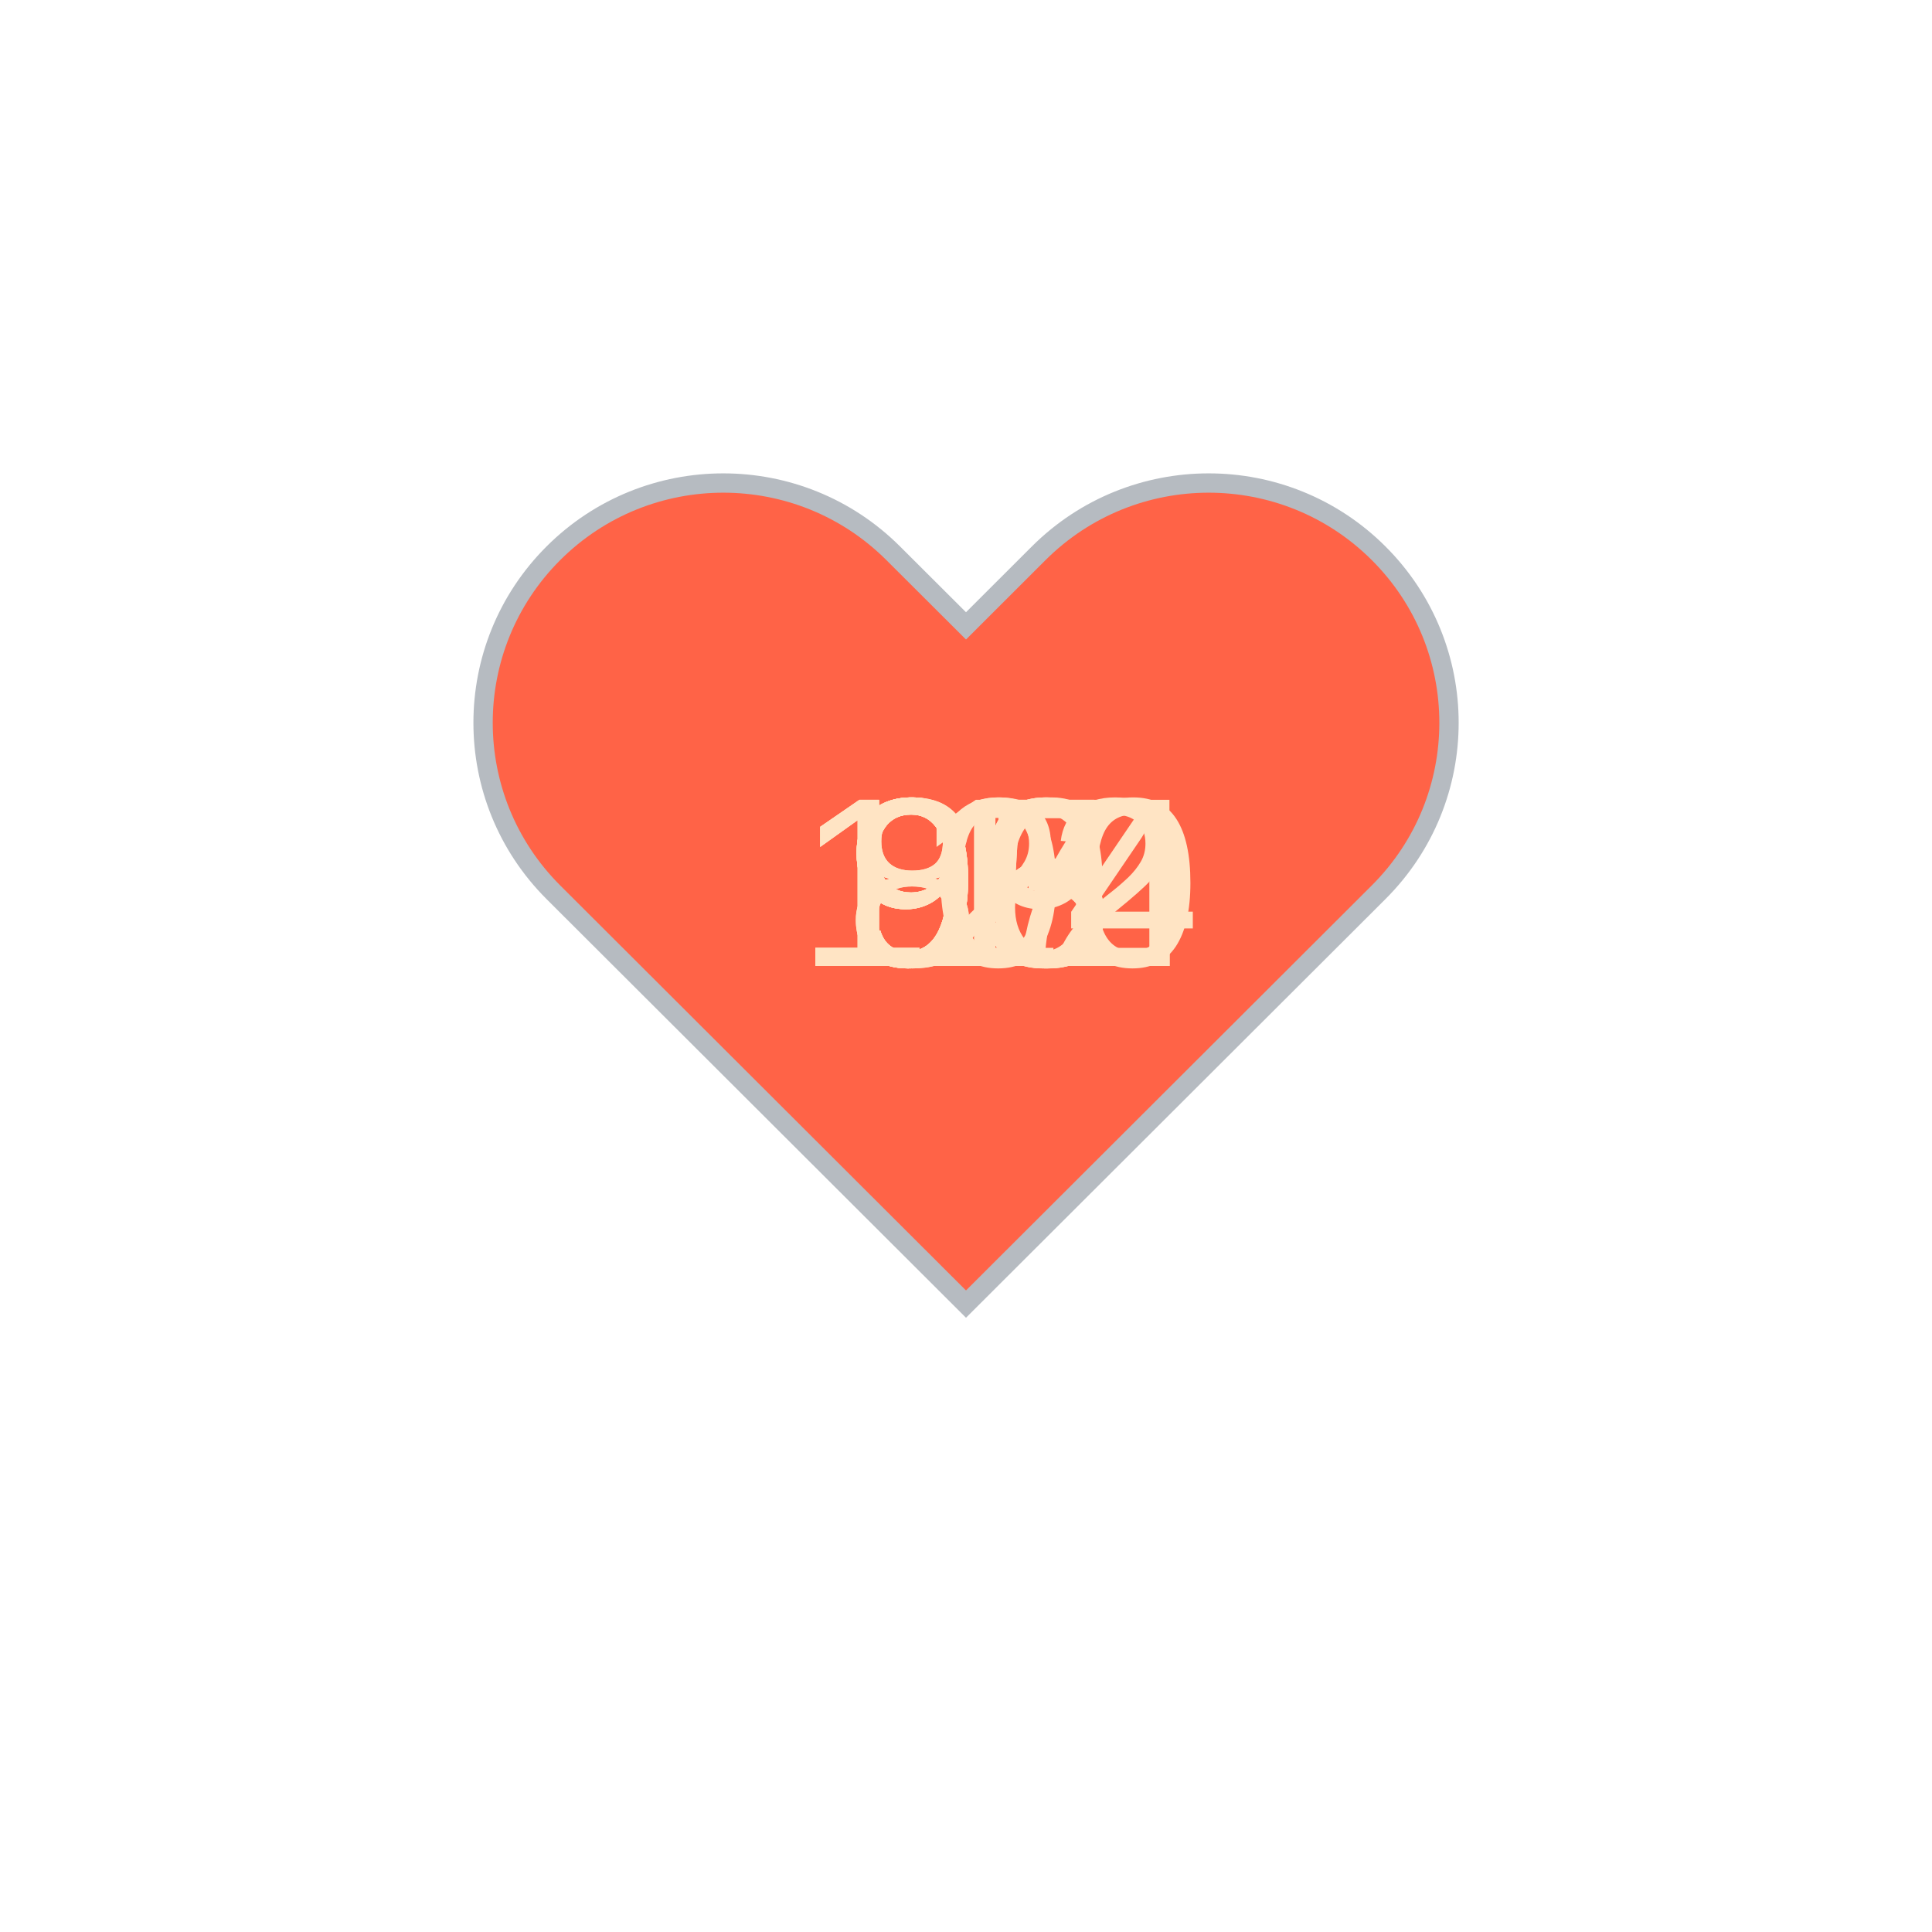
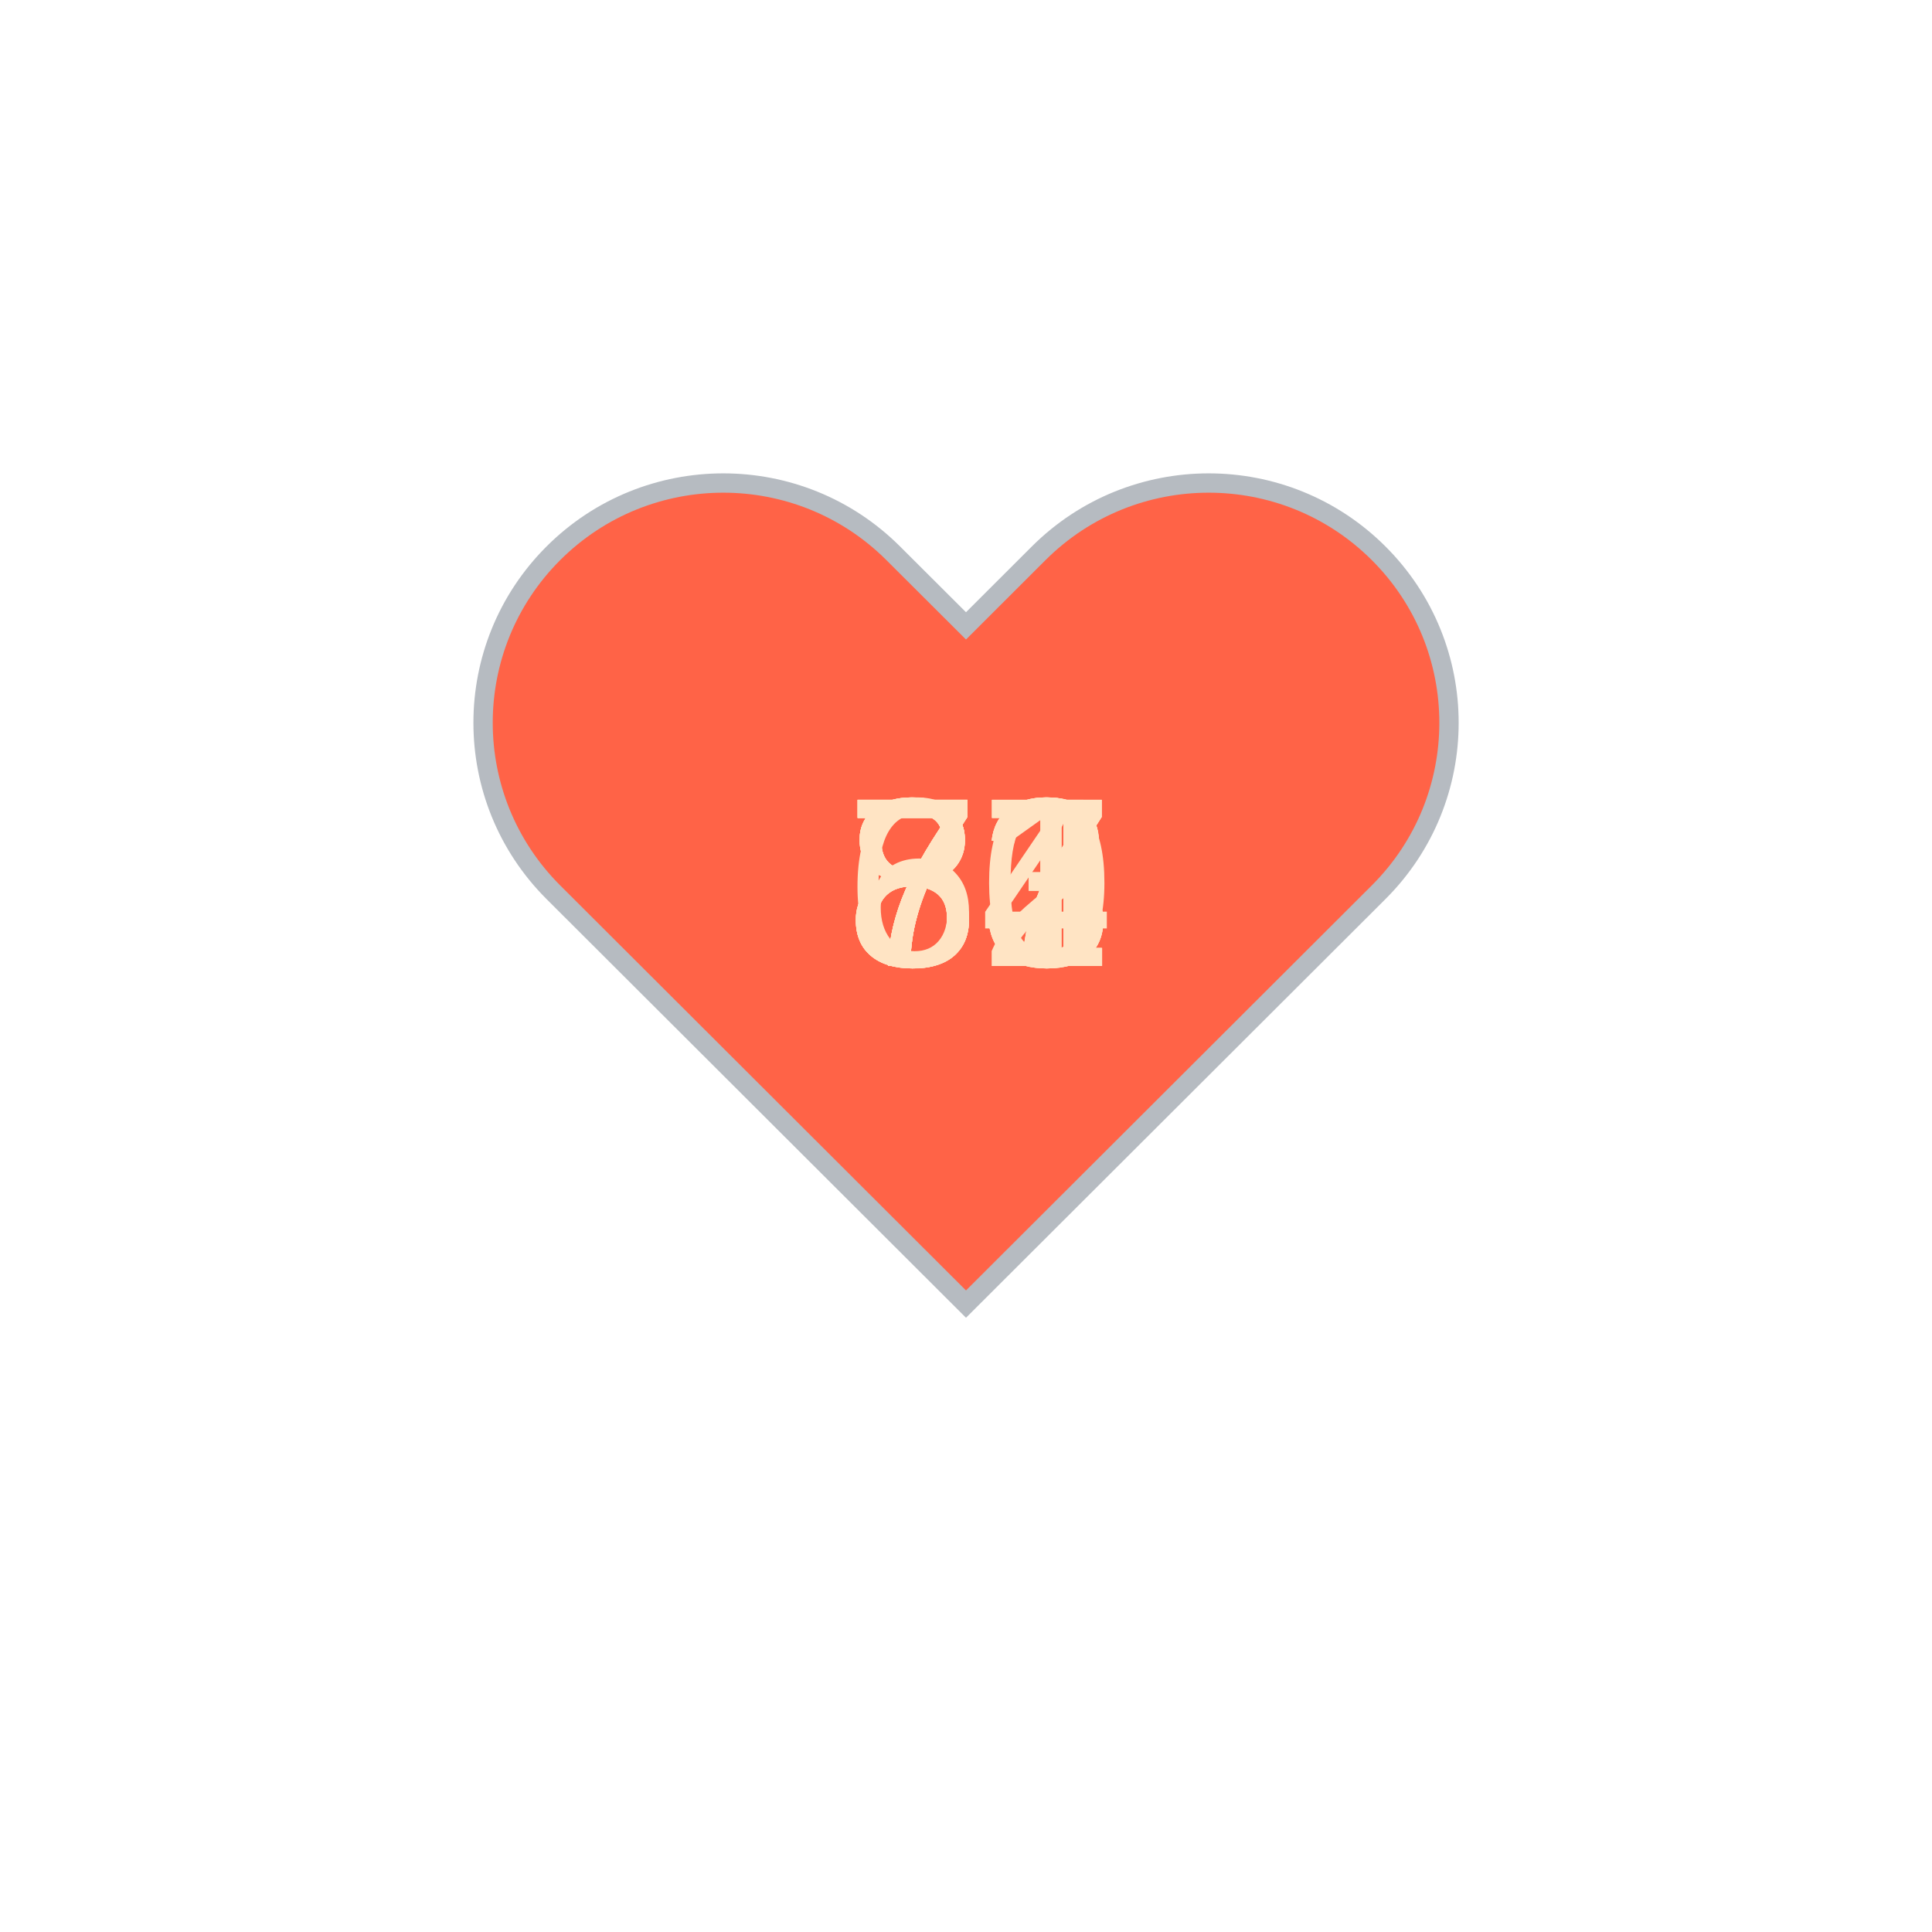
<svg xmlns="http://www.w3.org/2000/svg" baseProfile="full" height="150" version="1.1" viewBox="0,0,200,200" width="150">
  <defs />
  <g transform="translate(100 100)">
    <path d="M92.71,7.27L92.71,7.27c-9.71-9.69-25.46-9.69-35.18,0L50,14.79l-7.54-7.52C32.75-2.42,17-2.42,7.29,7.27v0 c-9.71,9.69-9.71,25.41,0,35.1L50,85l42.71-42.63C102.43,32.68,102.43,16.96,92.71,7.27z" fill="tomato" stroke="#B6BBC1" stroke-width="2" transform="translate(-50 -50)" />
-     <animateTransform additive="sum" attributeName="transform" dur="24s" repeatCount="indefinite" type="scale" values="0.75;1;0.875;1;0.75;1;0.875;1;0.875;1;1.5;1;0.75;1;0.875;1;1.25;1;0.75;" />
+     <animateTransform additive="sum" attributeName="transform" dur="24s" repeatCount="indefinite" type="scale" values="1.5;1;1.125;1;1.5;1;1.125;1;1.125;1;1.125;1;0.75;1;1.25;1;1.25;1;1.375;" />
    <text fill="bisque" style="font-size:25px; font-family:Arial" transform="translate(-12.5 0)">87<animate attributeName="opacity" dur="24s" keyTimes="0;0.1;0.2;0.3;0.4;0.5;0.6;0.7;0.8;0.9;1.0" repeatCount="indefinite" values="1;0;0;0;0;0;0;0;0;0;0" />
    </text>
-     <text fill="bisque" style="font-size:25px; font-family:Arial" transform="translate(-12.5 0)">95<animate attributeName="opacity" dur="24s" keyTimes="0;0.1;0.2;0.3;0.4;0.5;0.6;0.7;0.8;0.9;1.0" repeatCount="indefinite" values="0;1;0;0;0;0;0;0;0;0;0" />
+     <text fill="bisque" style="font-size:25px; font-family:Arial" transform="translate(-12.5 0)">72<animate attributeName="opacity" dur="24s" keyTimes="0;0.1;0.2;0.3;0.4;0.5;0.6;0.7;0.8;0.9;1.0" repeatCount="indefinite" values="0;1;0;0;0;0;0;0;0;0;0" />
    </text>
-     <text fill="bisque" style="font-size:25px; font-family:Arial" transform="translate(-12.5 0)">93<animate attributeName="opacity" dur="24s" keyTimes="0;0.1;0.2;0.3;0.4;0.5;0.6;0.7;0.8;0.9;1.0" repeatCount="indefinite" values="0;0;1;0;0;0;0;0;0;0;0" />
+     <text fill="bisque" style="font-size:25px; font-family:Arial" transform="translate(-12.5 0)">87<animate attributeName="opacity" dur="24s" keyTimes="0;0.1;0.2;0.3;0.4;0.5;0.6;0.7;0.8;0.9;1.0" repeatCount="indefinite" values="0;0;1;0;0;0;0;0;0;0;0" />
    </text>
-     <text fill="bisque" style="font-size:25px; font-family:Arial" transform="translate(-12.5 0)">96<animate attributeName="opacity" dur="24s" keyTimes="0;0.1;0.2;0.3;0.4;0.5;0.6;0.7;0.8;0.9;1.0" repeatCount="indefinite" values="0;0;0;1;0;0;0;0;0;0;0" />
+     <text fill="bisque" style="font-size:25px; font-family:Arial" transform="translate(-12.5 0)">74<animate attributeName="opacity" dur="24s" keyTimes="0;0.1;0.2;0.3;0.4;0.5;0.6;0.7;0.8;0.9;1.0" repeatCount="indefinite" values="0;0;0;1;0;0;0;0;0;0;0" />
    </text>
-     <text fill="bisque" style="font-size:25px; font-family:Arial" transform="translate(-12.5 0)">95<animate attributeName="opacity" dur="24s" keyTimes="0;0.1;0.2;0.3;0.4;0.5;0.6;0.7;0.8;0.9;1.0" repeatCount="indefinite" values="0;0;0;0;1;0;0;0;0;0;0" />
+     <text fill="bisque" style="font-size:25px; font-family:Arial" transform="translate(-12.5 0)">73<animate attributeName="opacity" dur="24s" keyTimes="0;0.1;0.2;0.3;0.4;0.5;0.6;0.7;0.8;0.9;1.0" repeatCount="indefinite" values="0;0;0;0;1;0;0;0;0;0;0" />
    </text>
-     <text fill="bisque" style="font-size:25px; font-family:Arial" transform="translate(-17.5 0)">124<animate attributeName="opacity" dur="24s" keyTimes="0;0.1;0.2;0.3;0.4;0.5;0.6;0.7;0.8;0.9;1.0" repeatCount="indefinite" values="0;0;0;0;0;1;0;0;0;0;0" />
+     <text fill="bisque" style="font-size:25px; font-family:Arial" transform="translate(-12.5 0)">73<animate attributeName="opacity" dur="24s" keyTimes="0;0.1;0.2;0.3;0.4;0.5;0.6;0.7;0.8;0.9;1.0" repeatCount="indefinite" values="0;0;0;0;0;1;0;0;0;0;0" />
    </text>
-     <text fill="bisque" style="font-size:25px; font-family:Arial" transform="translate(-12.5 0)">89<animate attributeName="opacity" dur="24s" keyTimes="0;0.1;0.2;0.3;0.4;0.5;0.6;0.7;0.8;0.9;1.0" repeatCount="indefinite" values="0;0;0;0;0;0;1;0;0;0;0" />
+     <text fill="bisque" style="font-size:25px; font-family:Arial" transform="translate(-12.5 0)">61<animate attributeName="opacity" dur="24s" keyTimes="0;0.1;0.2;0.3;0.4;0.5;0.6;0.7;0.8;0.9;1.0" repeatCount="indefinite" values="0;0;0;0;0;0;1;0;0;0;0" />
    </text>
-     <text fill="bisque" style="font-size:25px; font-family:Arial" transform="translate(-17.5 0)">100<animate attributeName="opacity" dur="24s" keyTimes="0;0.1;0.2;0.3;0.4;0.5;0.6;0.7;0.8;0.9;1.0" repeatCount="indefinite" values="0;0;0;0;0;0;0;1;0;0;0" />
+     <text fill="bisque" style="font-size:25px; font-family:Arial" transform="translate(-12.5 0)">77<animate attributeName="opacity" dur="24s" keyTimes="0;0.1;0.2;0.3;0.4;0.5;0.6;0.7;0.8;0.9;1.0" repeatCount="indefinite" values="0;0;0;0;0;0;0;1;0;0;0" />
    </text>
-     <text fill="bisque" style="font-size:25px; font-family:Arial" transform="translate(-17.5 0)">112<animate attributeName="opacity" dur="24s" keyTimes="0;0.1;0.2;0.3;0.4;0.5;0.6;0.7;0.8;0.9;1.0" repeatCount="indefinite" values="0;0;0;0;0;0;0;0;1;0;0" />
+     <text fill="bisque" style="font-size:25px; font-family:Arial" transform="translate(-12.5 0)">80<animate attributeName="opacity" dur="24s" keyTimes="0;0.1;0.2;0.3;0.4;0.5;0.6;0.7;0.8;0.9;1.0" repeatCount="indefinite" values="0;0;0;0;0;0;0;0;1;0;0" />
    </text>
-     <text fill="bisque" style="font-size:25px; font-family:Arial" transform="translate(-12.5 0)">93<animate attributeName="opacity" dur="24s" keyTimes="0;0.1;0.2;0.3;0.4;0.5;0.6;0.7;0.8;0.9;1.0" repeatCount="indefinite" values="0;0;0;0;0;0;0;0;0;1;0" />
+     <text fill="bisque" style="font-size:25px; font-family:Arial" transform="translate(-12.5 0)">83<animate attributeName="opacity" dur="24s" keyTimes="0;0.1;0.2;0.3;0.4;0.5;0.6;0.7;0.8;0.9;1.0" repeatCount="indefinite" values="0;0;0;0;0;0;0;0;0;1;0" />
    </text>
  </g>
</svg>
